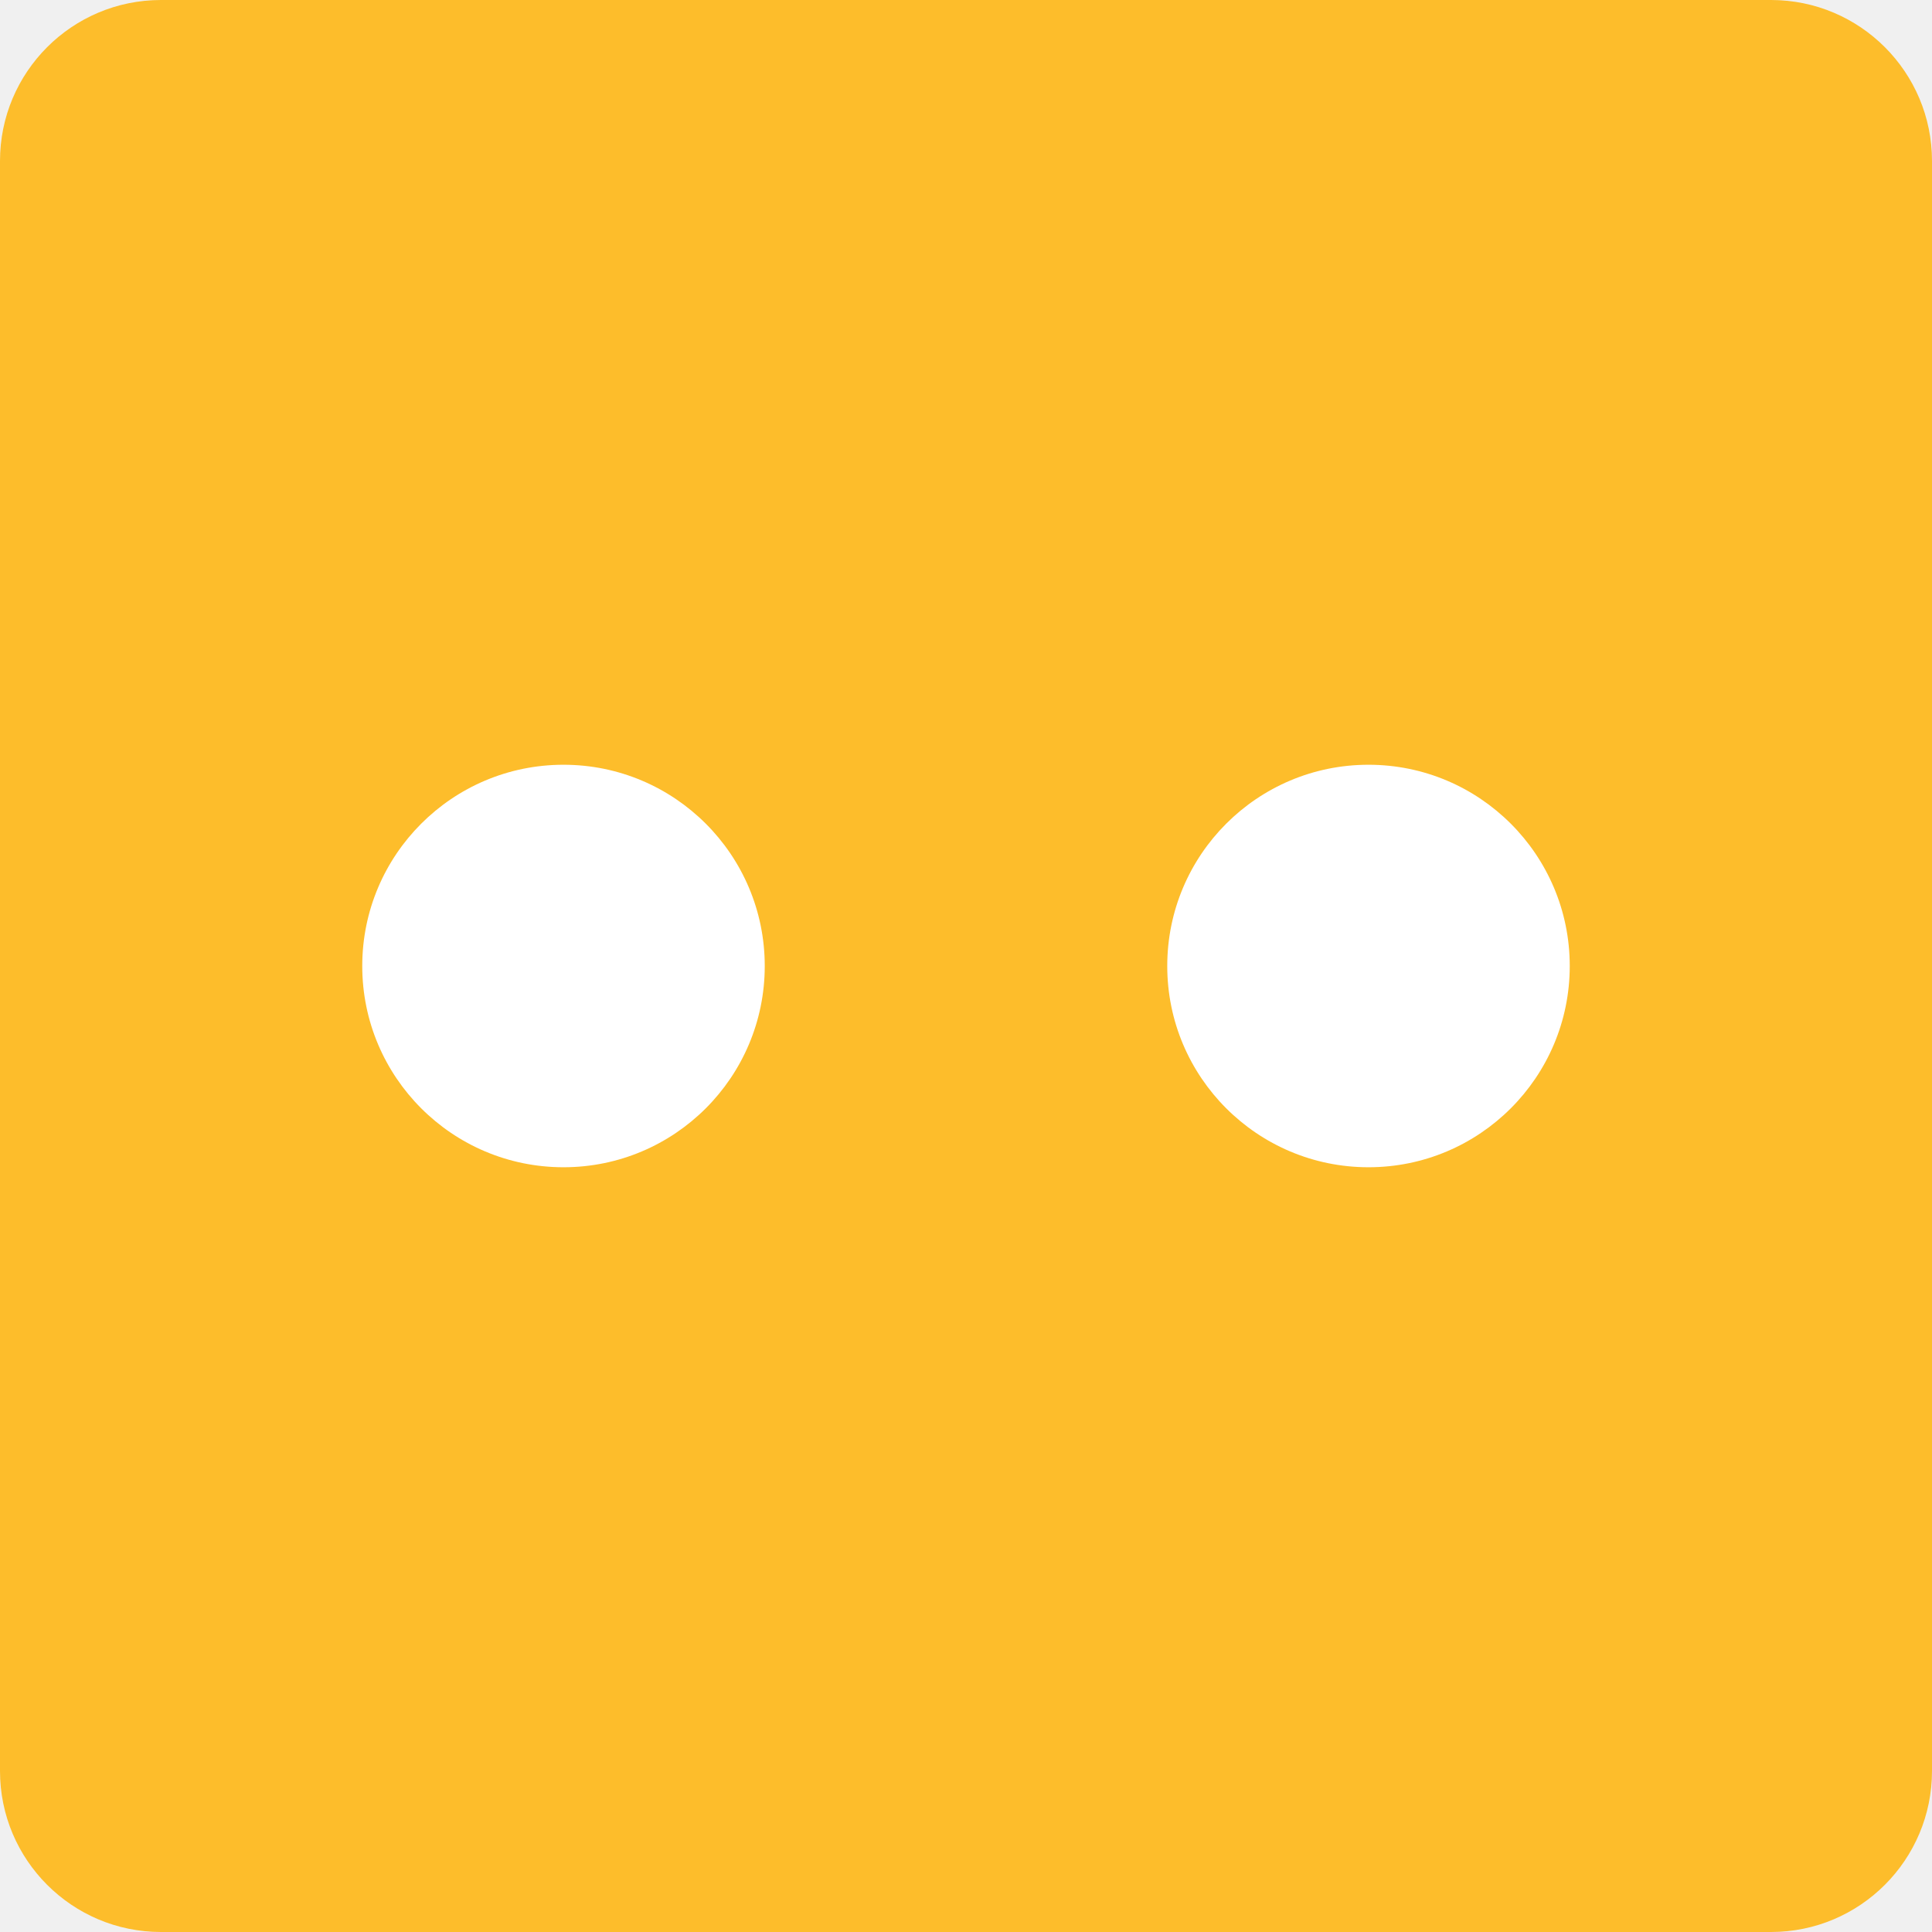
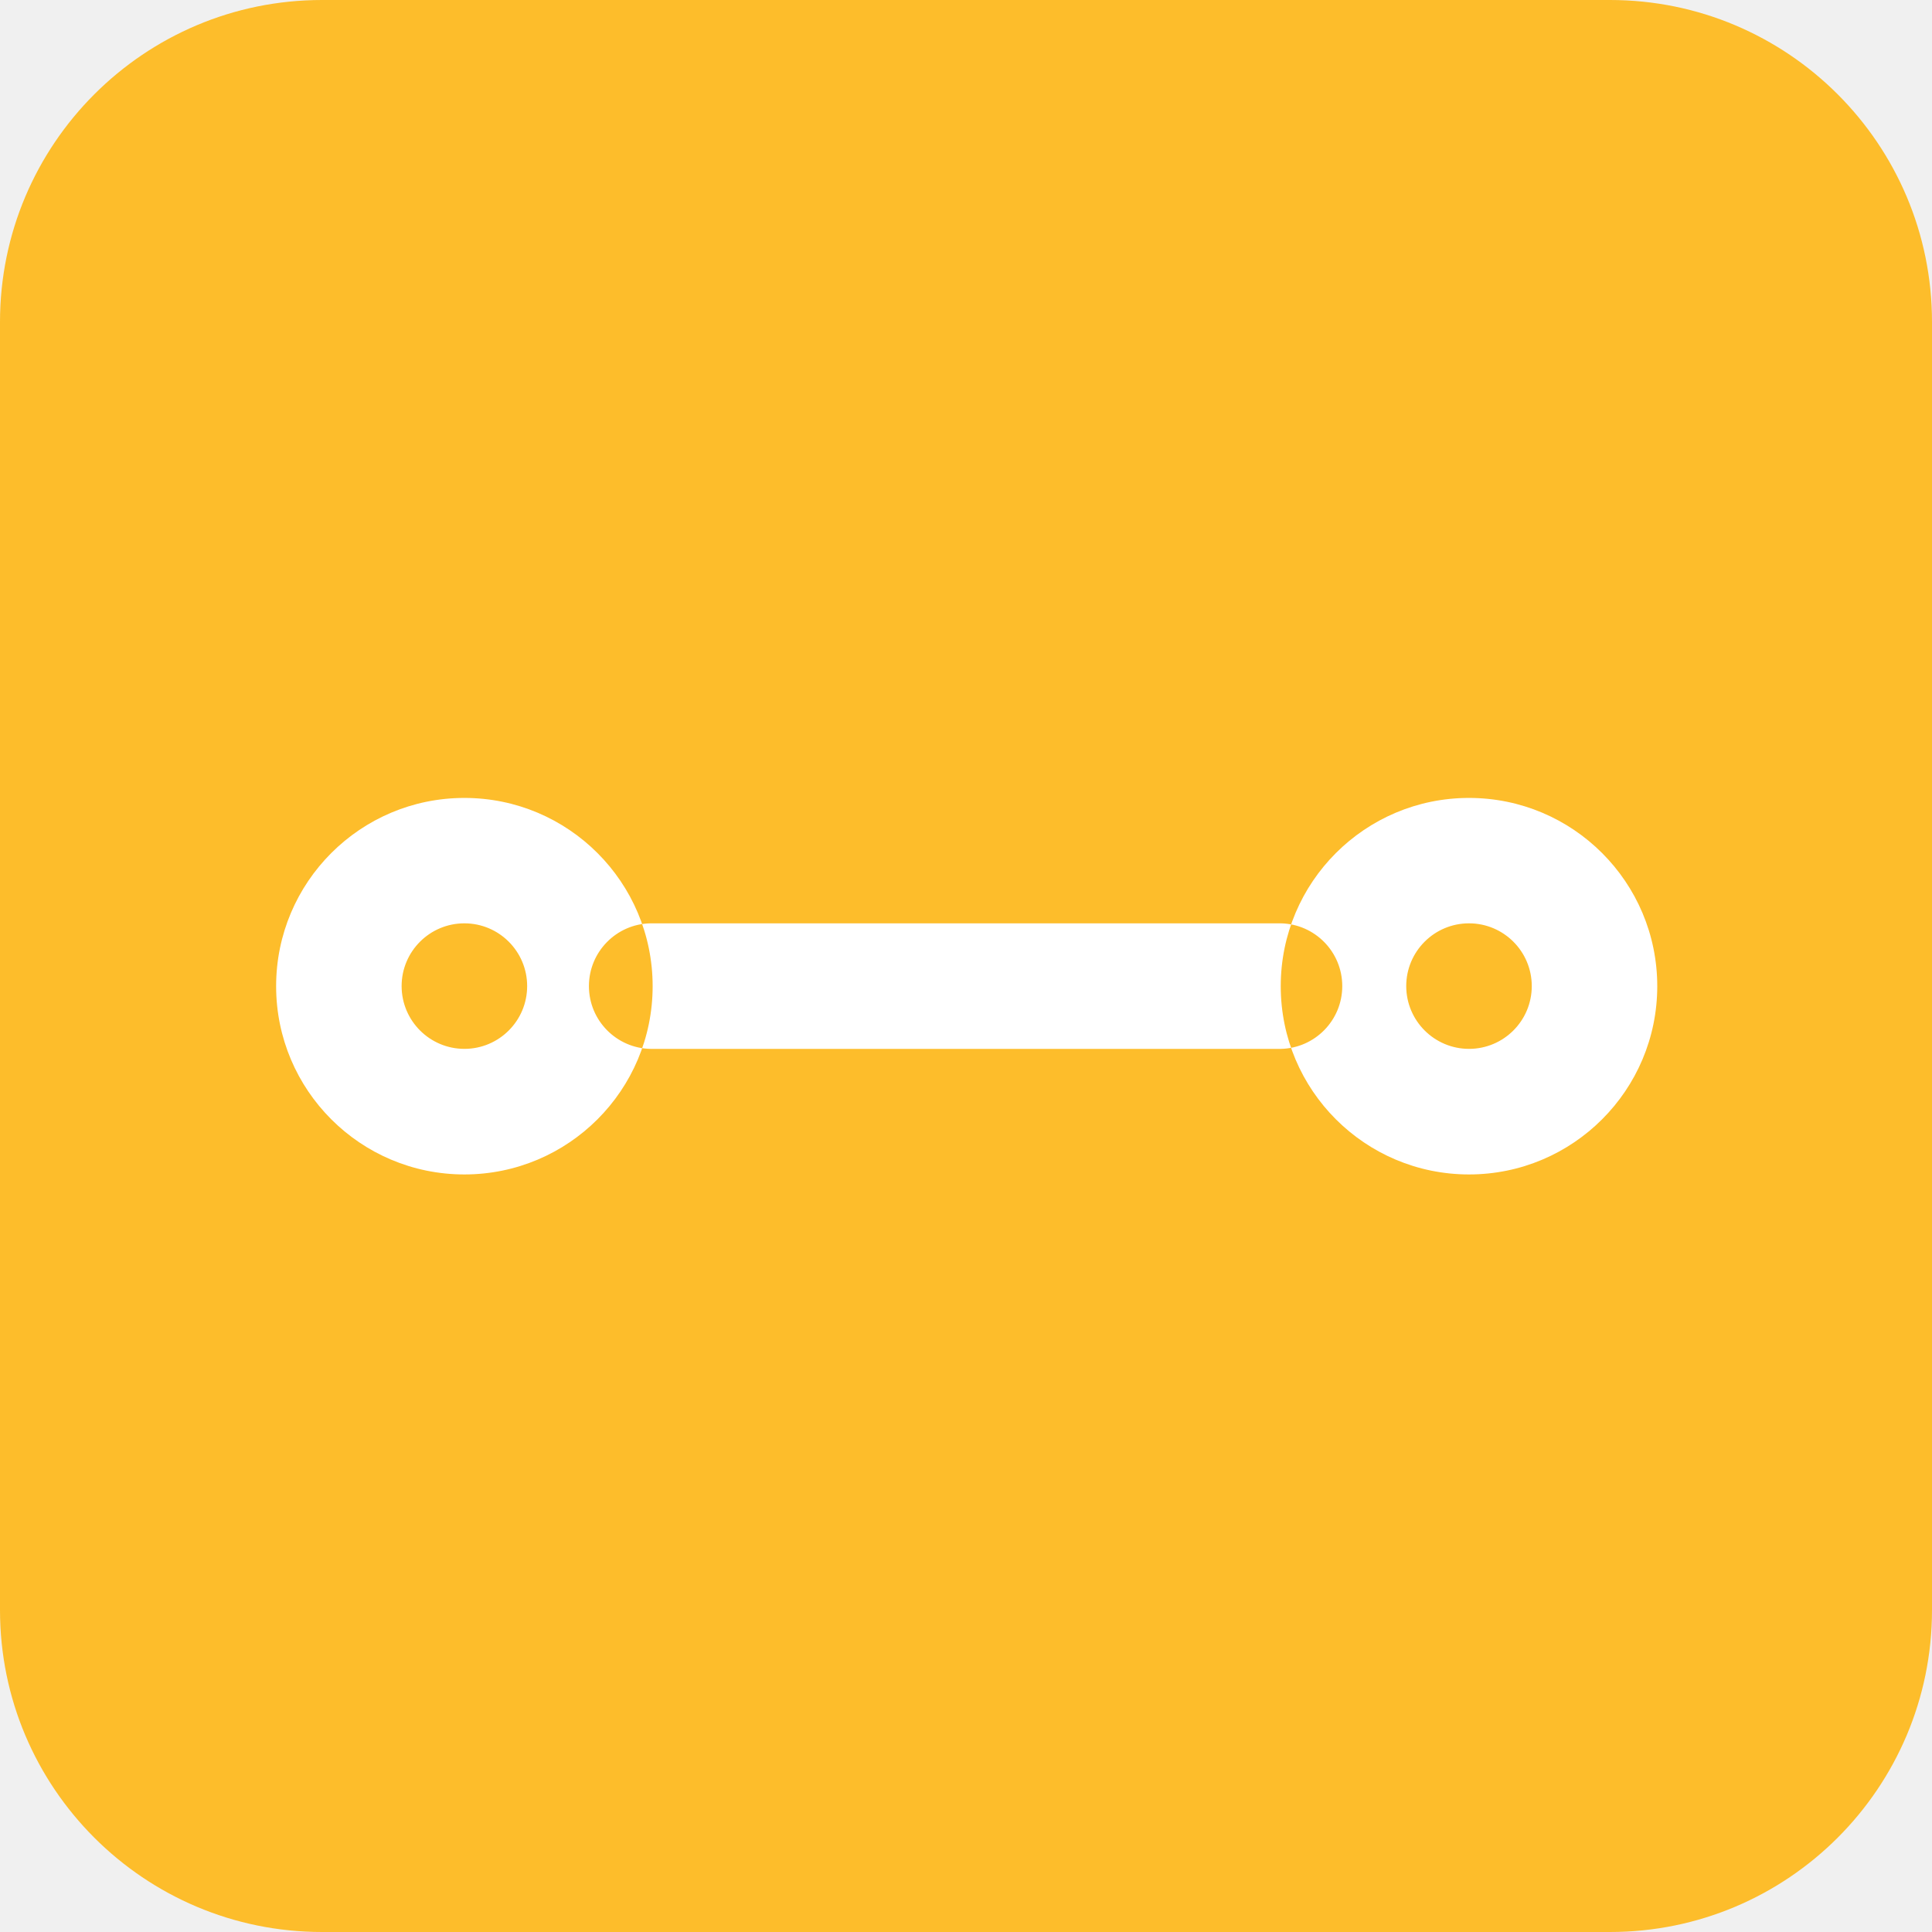
<svg xmlns="http://www.w3.org/2000/svg" width="48" height="48" viewBox="0 0 48 48">
  <g fill="none" fill-rule="evenodd">
-     <rect width="48" height="48" fill="#FDBD2B" rx="4" />
-     <circle cx="34" cy="24" r="5" fill="#FFF" />
-     <circle cx="14" cy="24" r="5" fill="#FFF" />
+     <rect width="48" height="48" fill="#FDBD2B" rx="8" />
+     <svg viewBox="-145 -40 1313 906">
+       <path fill="#fff" d="M170.674 469.317c23.527-0.043 42.582-19.125 42.582-42.657 0-23.559-19.098-42.657-42.657-42.657s-42.657 19.098-42.657 42.657c0.026 23.549 19.109 42.632 42.655 42.657zM170.599 554.661c-70.66 0-127.942-57.281-127.942-127.942s57.281-127.942 127.942-127.942c70.66 0 127.942 57.281 127.942 127.942s-57.281 127.942-127.942 127.942zM853.341 469.317c23.559 0 42.657-19.098 42.657-42.657s-19.098-42.657-42.657-42.657c-23.559 0-42.657 19.098-42.657 42.657 0.026 23.549 19.109 42.632 42.655 42.657zM853.341 554.661c-70.66 0-127.942-57.281-127.942-127.942s57.281-127.942 127.942-127.942c70.66 0 127.942 57.281 127.942 127.942s-57.281 127.942-127.942 127.942zM725.339 469.332h-428.228c-23.22-0.45-41.871-19.379-41.871-42.665s18.651-42.215 41.829-42.664l428.27-0.001c23.22 0.45 41.871 19.379 41.871 42.665s-18.651 42.215-41.829 42.664z" />
+     </svg>
  </g>
</svg>
